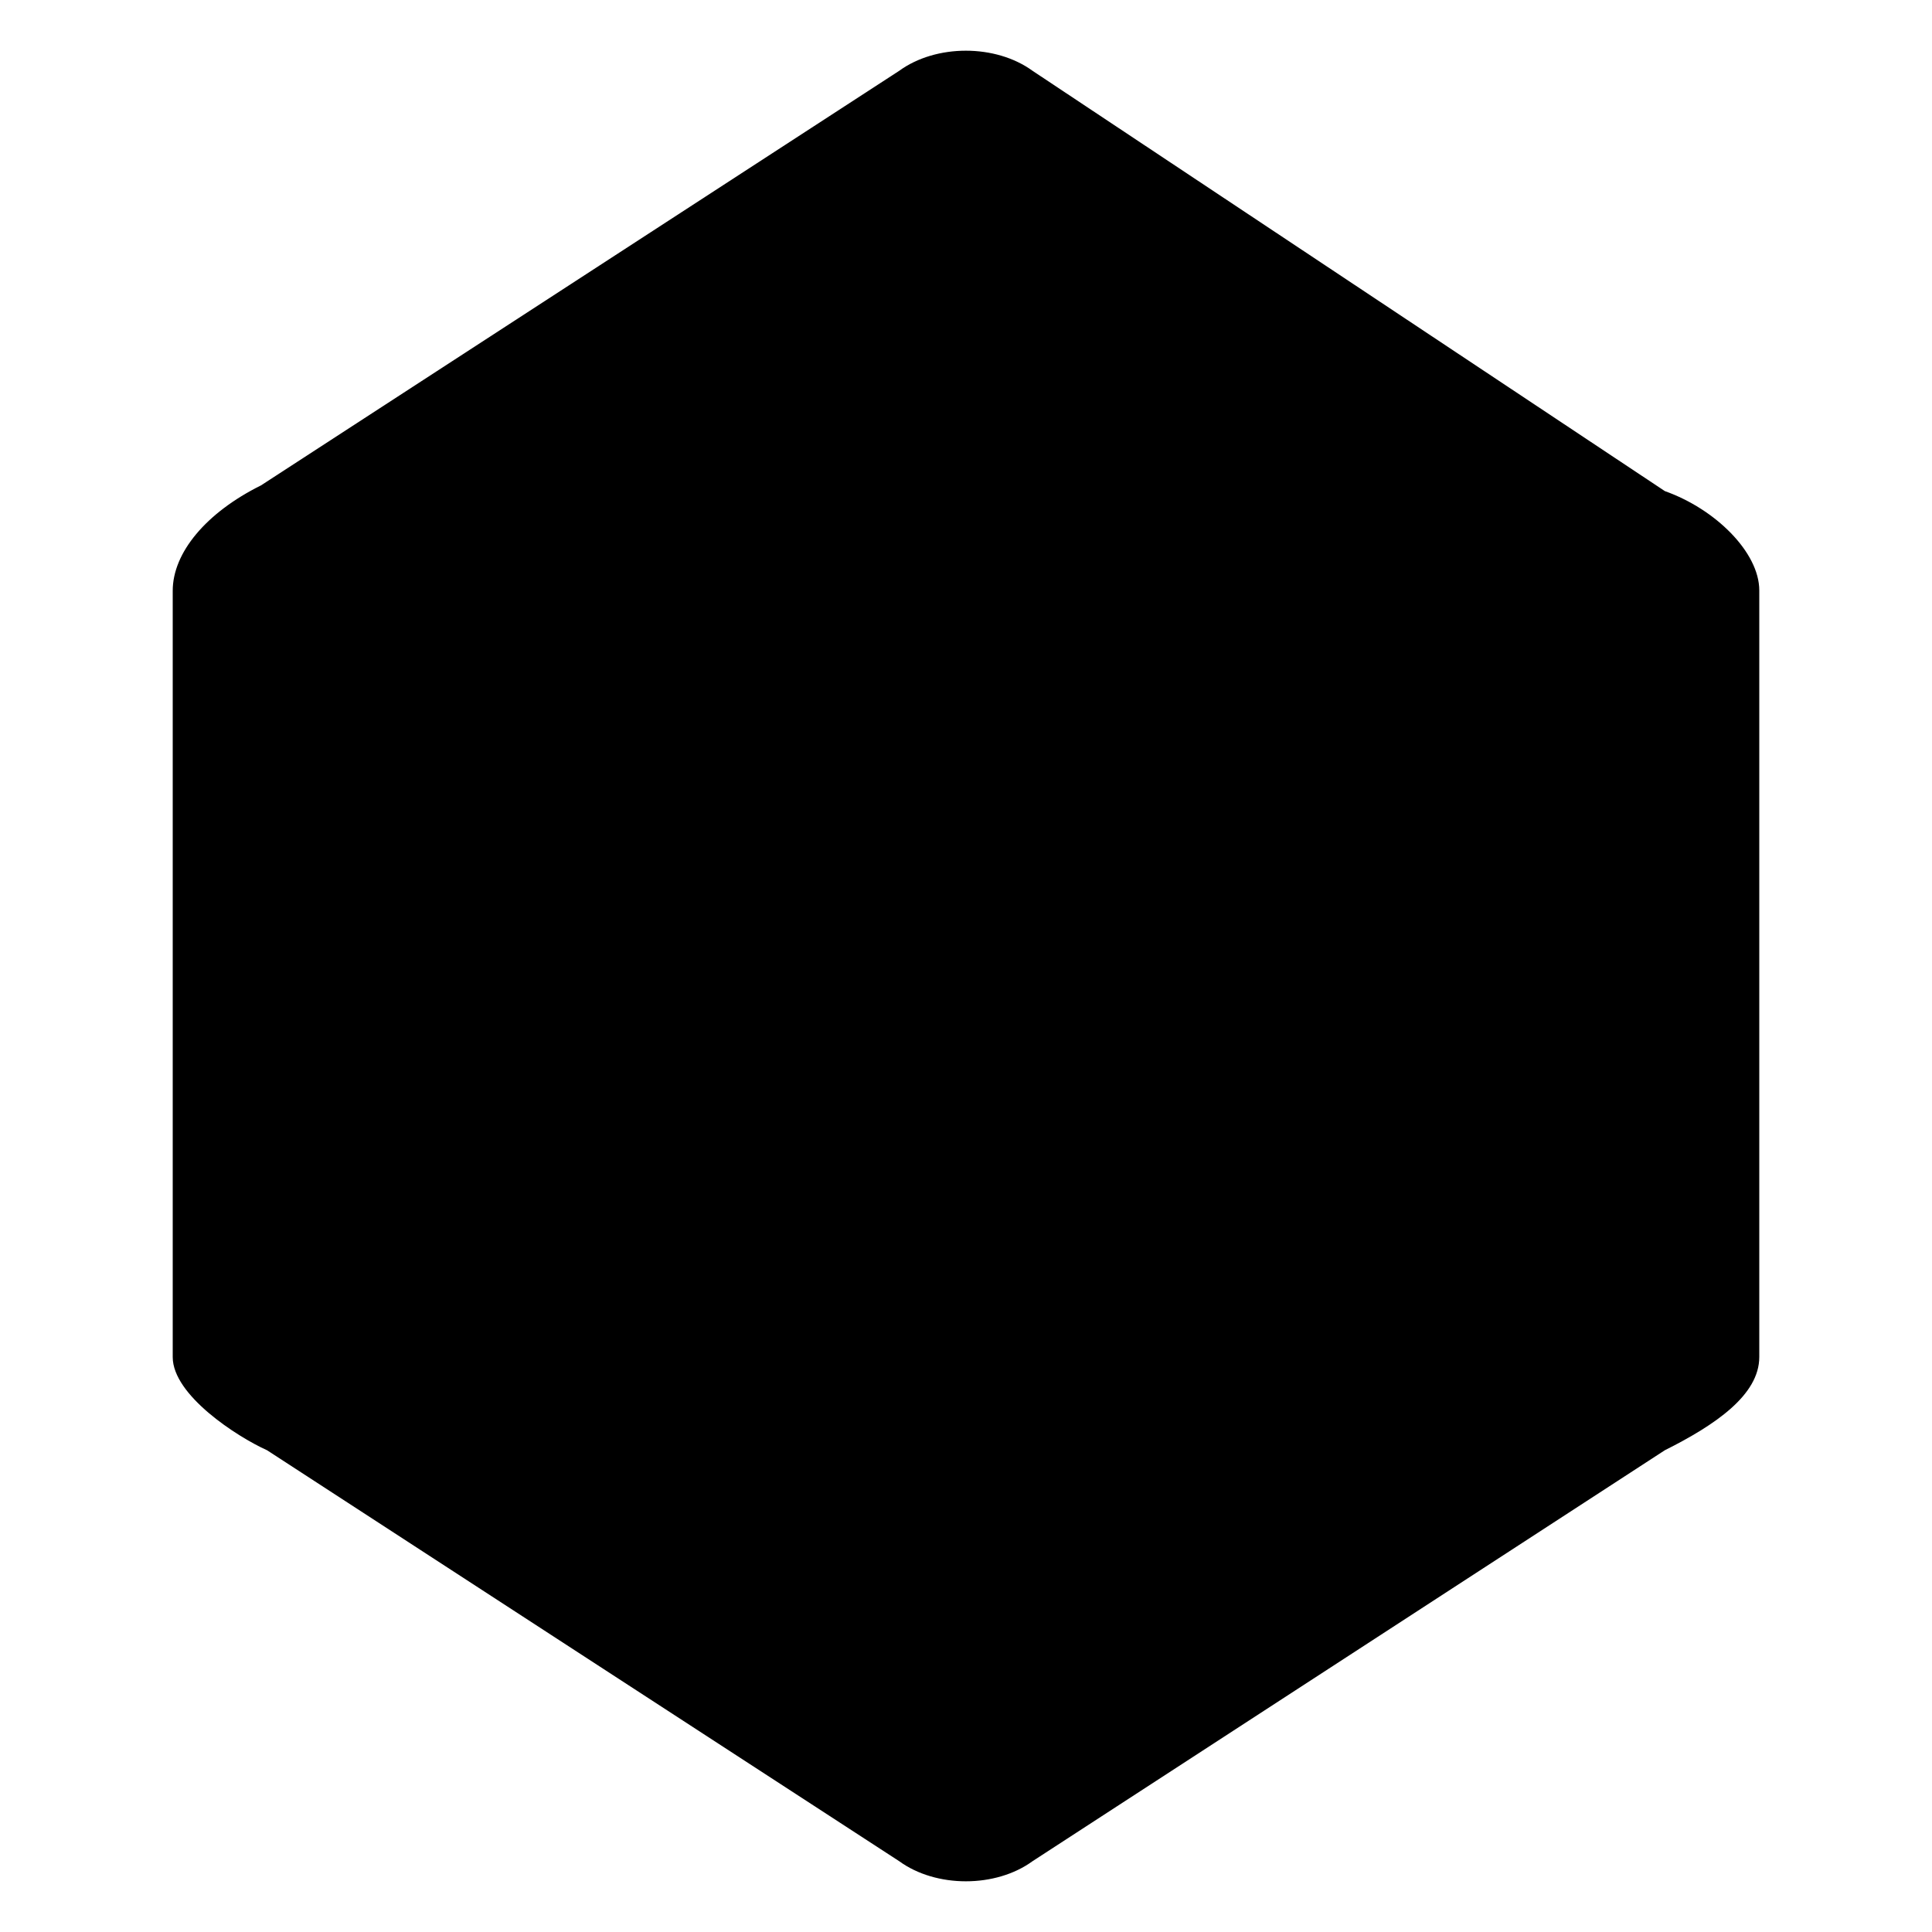
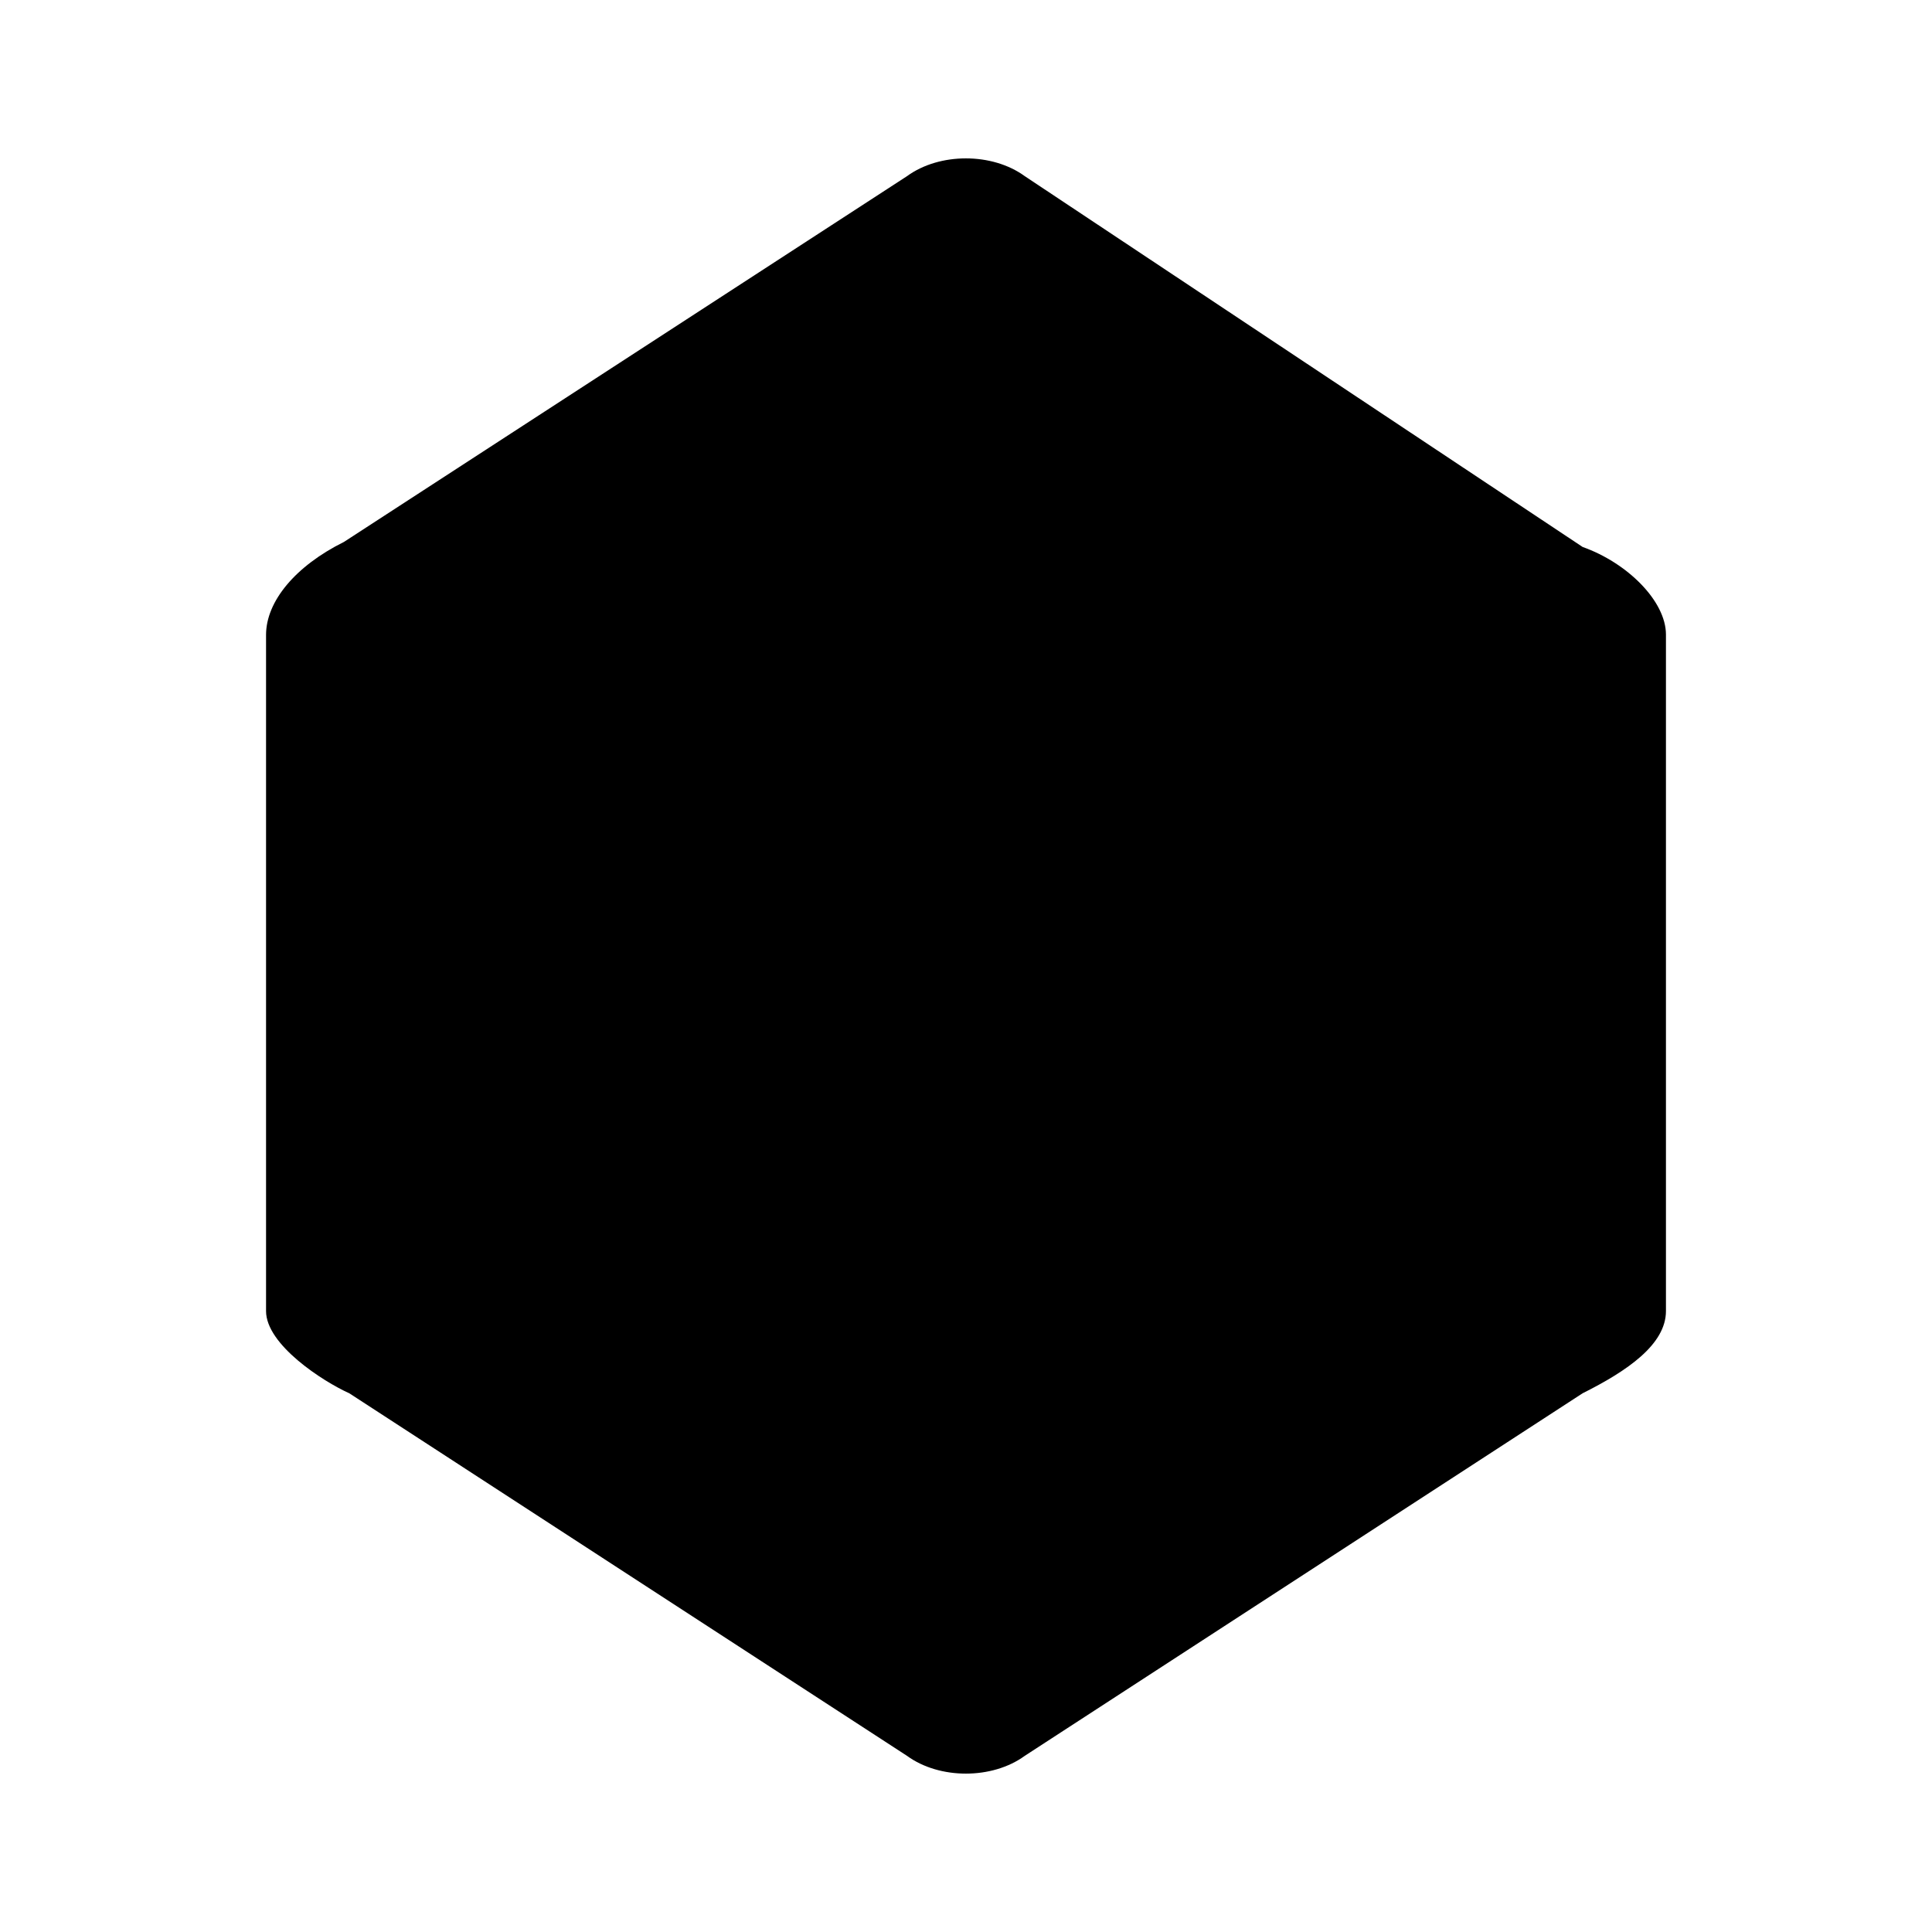
- <svg xmlns="http://www.w3.org/2000/svg" id="D20" viewBox="0 0 300 300">
+ <svg xmlns="http://www.w3.org/2000/svg" viewBox="-20 -20 340 340">
  <path d="M273.18,210.72c0,5.9-6.85,10.56-14.66,14.47L160.34,289c-5.72,4.17-15,4.17-20.72,0l-98.14-63.8c-4.69-2.11-14.66-8.57-14.66-14.47v-119c0-5.9,5.17-12.12,13.71-16.36L139.62,11c5.72-4.17,15-4.17,20.72,0l98.18,65.26c7.85,2.78,14.66,9.52,14.66,15.42Z" />
</svg>
